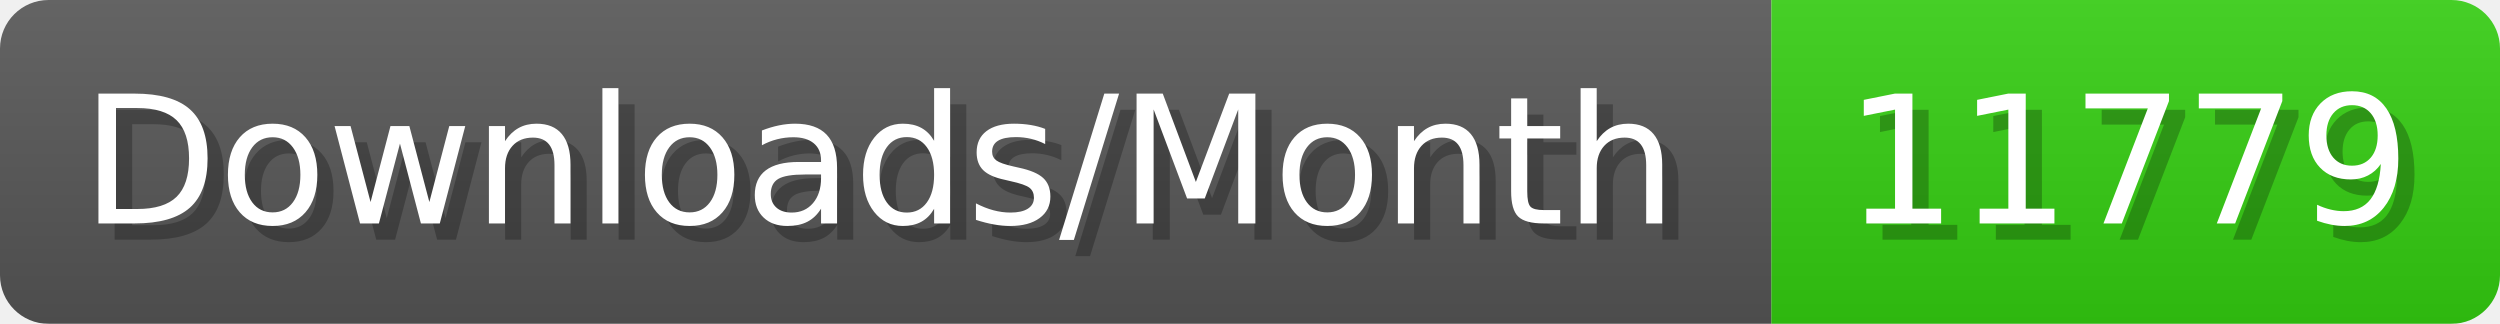
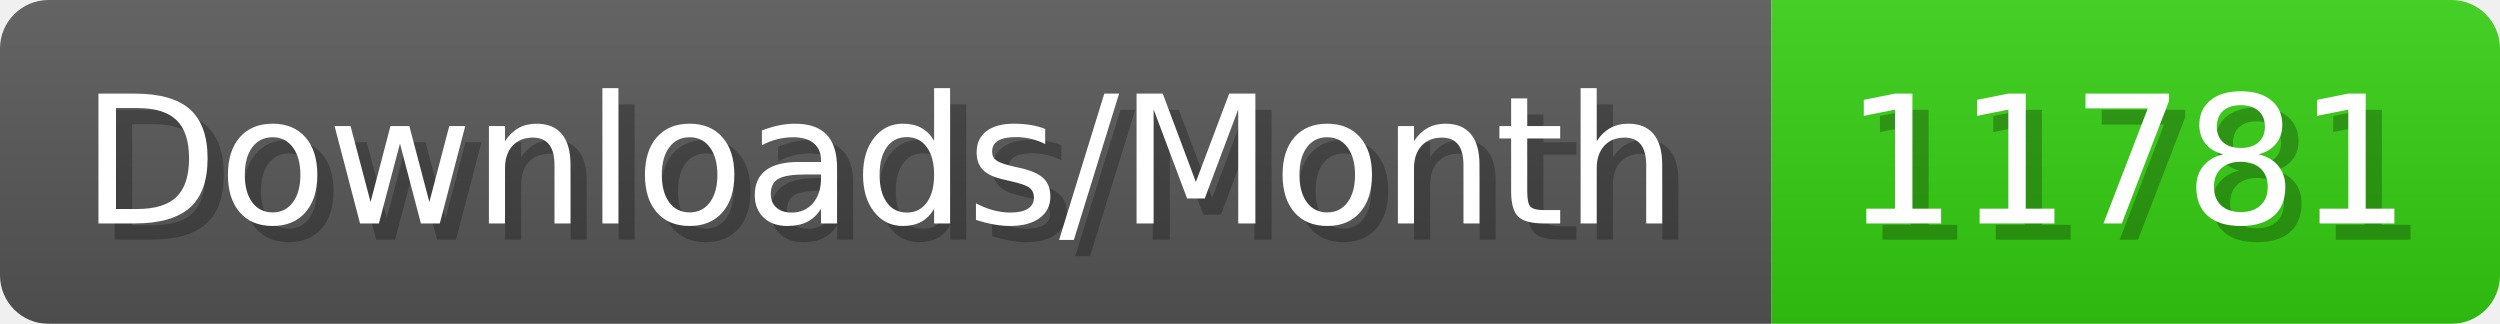
- <svg xmlns="http://www.w3.org/2000/svg" width="154.4" height="20" viewBox="0 0 1544 200" role="img" aria-label="Downloads/Month: 11779">
+ <svg xmlns="http://www.w3.org/2000/svg" width="154.4" height="20" viewBox="0 0 1544 200" role="img" aria-label="Downloads/Month: 11781">
  <linearGradient id="YlXUI" x2="0" y2="100%">
    <stop offset="0" stop-opacity=".1" stop-color="#EEE" />
    <stop offset="1" stop-opacity=".1" />
  </linearGradient>
  <mask id="JHhop">
    <rect width="1544" height="200" rx="30" fill="#FFF" />
  </mask>
  <g mask="url(#JHhop)">
    <rect width="1094" height="200" fill="#555" />
    <rect width="450" height="200" fill="#3C1" x="1094" />
    <rect width="1544" height="200" fill="url(#YlXUI)" />
  </g>
  <g aria-hidden="true" fill="#fff" text-anchor="start" font-family="Verdana,DejaVu Sans,sans-serif" font-size="110">
    <text x="60" y="148" textLength="994" fill="#000" opacity="0.25">Downloads/Month</text>
    <text x="50" y="138" textLength="994">Downloads/Month</text>
-     <text x="1149" y="148" textLength="350" fill="#000" opacity="0.25">11779</text>
-     <text x="1139" y="138" textLength="350">11779</text>
+     <text x="1149" y="148" textLength="350" fill="#000" opacity="0.25">11781</text>
+     <text x="1139" y="138" textLength="350">11781</text>
  </g>
</svg>
